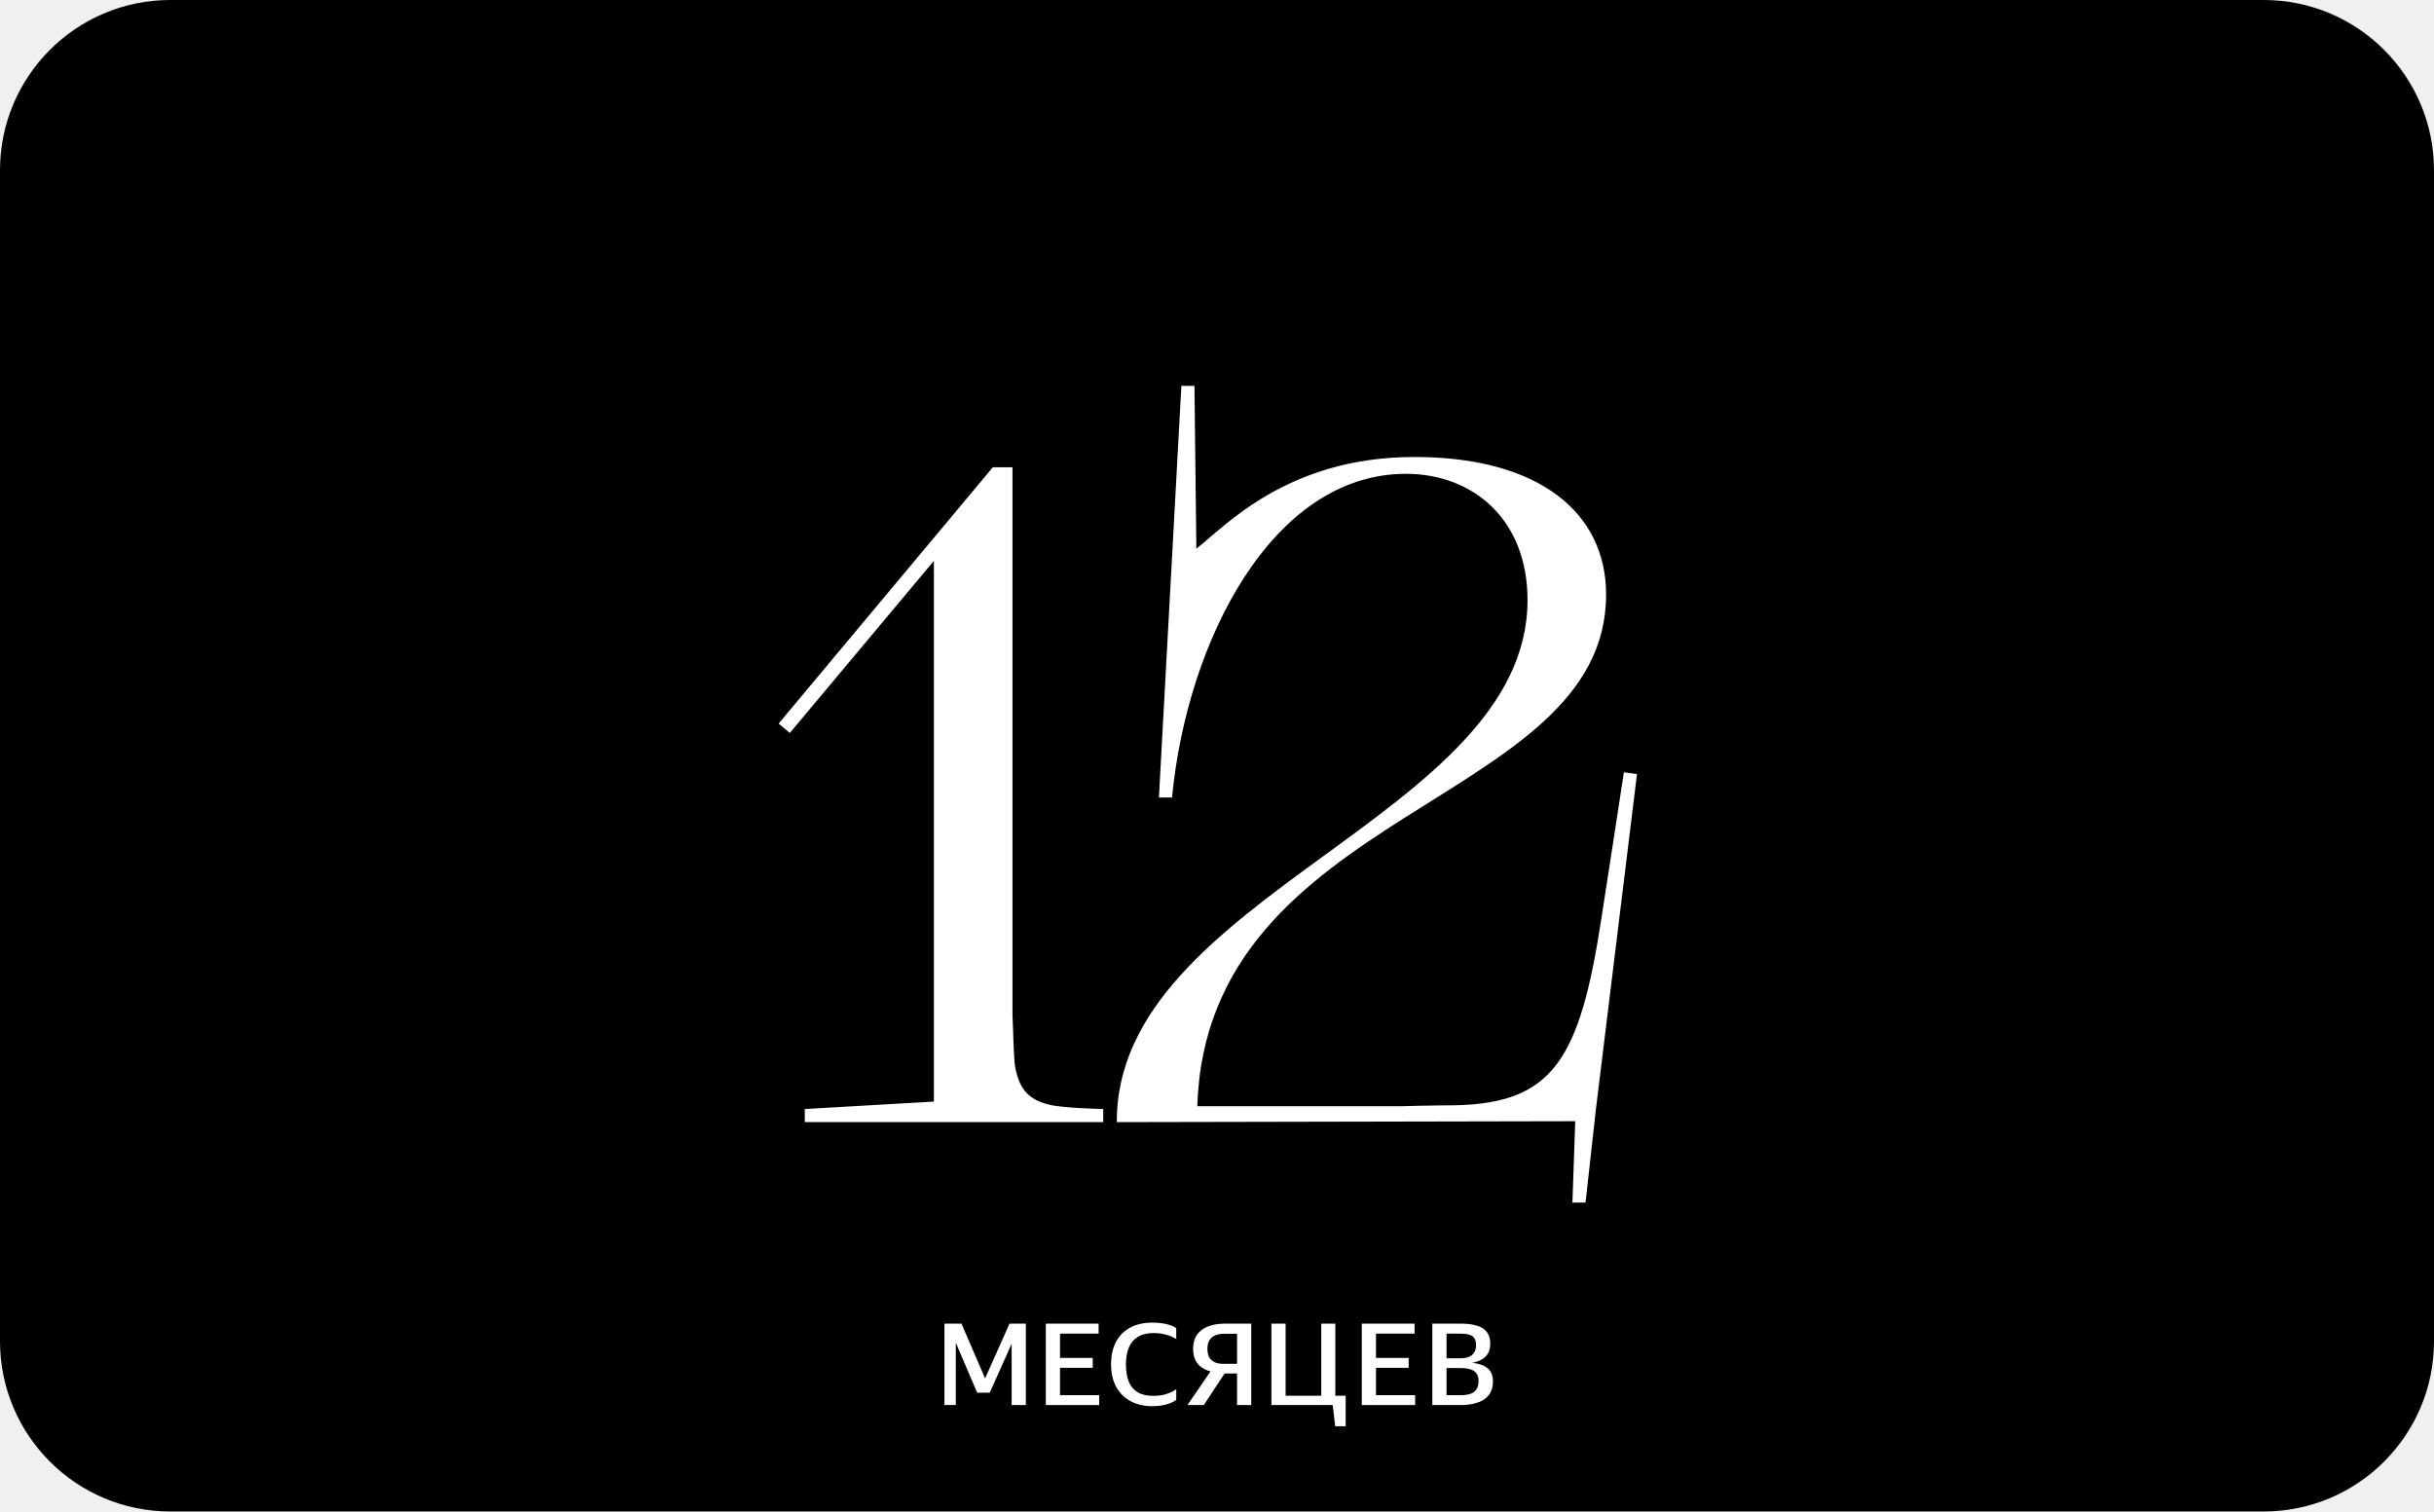
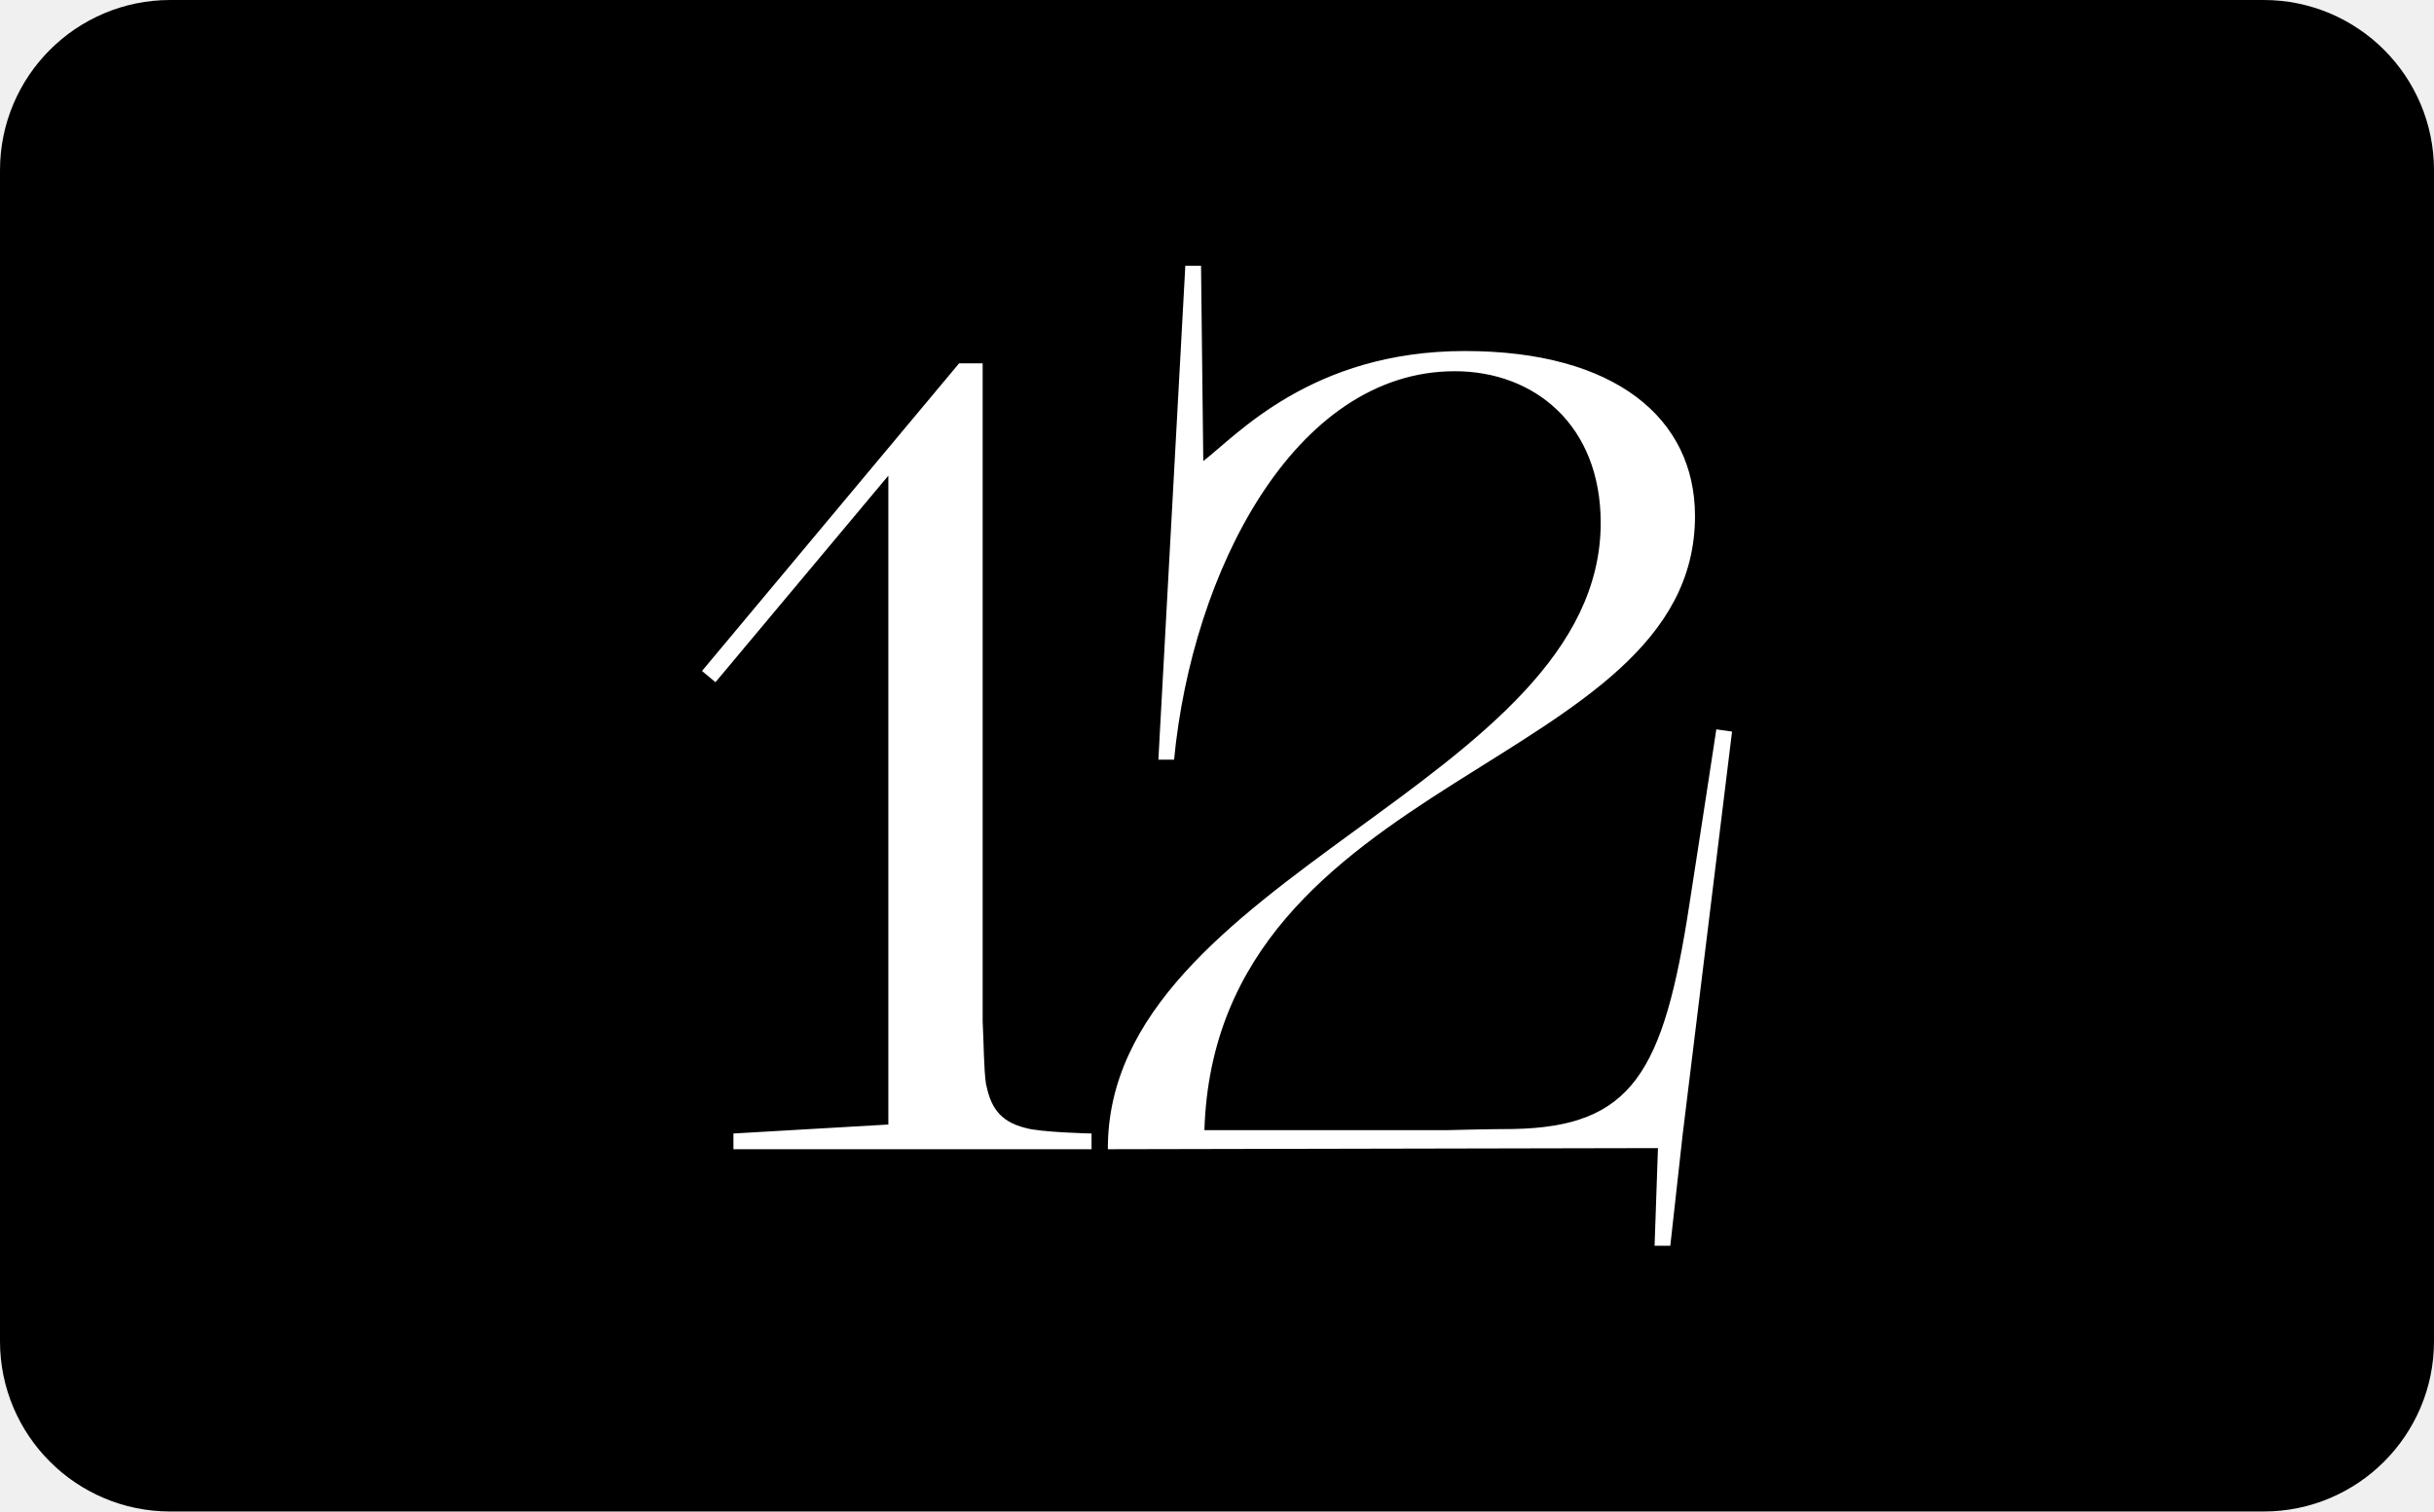
<svg xmlns="http://www.w3.org/2000/svg" width="343" height="213" viewBox="0 0 343 213" fill="none">
  <rect width="343" height="213" rx="24" fill="black" />
-   <path d="M221.983 158.001L157.383 158.132C157.251 126.096 215.259 115.154 215.259 84.568C215.259 73.098 207.481 66.77 198.12 66.77C179.268 66.77 167.271 90.369 165.161 112.385H163.316L166.48 54.377H168.325L168.589 77.317C172.412 74.416 181.245 64.397 199.307 64.397C216.973 64.397 226.333 72.307 226.333 83.777C226.333 113.572 170.039 113.704 168.721 155.891H197.329C197.329 155.891 202.207 155.759 204.976 155.759C218.951 155.496 222.642 149.168 225.674 129.392C226.729 122.669 228.838 108.826 228.838 108.826L230.684 109.089L224.883 156.419L223.433 169.47H221.587L221.983 158.001Z" fill="white" />
-   <path d="M109.721 101.97L139.911 65.847H142.68V143.103C142.812 145.608 142.812 148.772 143.075 150.486C143.603 152.991 144.525 154.837 147.69 155.628C149.403 156.155 155.468 156.287 155.468 156.287V158.132H113.412V156.287L131.606 155.232V79.031L111.303 103.289L109.721 101.97Z" fill="white" />
-   <path d="M205.862 196.608C206.374 196.608 206.811 196.549 207.174 196.432C207.547 196.314 207.835 196.112 208.038 195.824C208.251 195.525 208.358 195.13 208.358 194.64C208.358 194.192 208.267 193.834 208.086 193.568C207.904 193.29 207.622 193.093 207.238 192.976C206.854 192.848 206.368 192.784 205.782 192.784H202.918V191.968H206.054C207.003 191.968 207.798 192.053 208.438 192.224C209.078 192.394 209.563 192.677 209.894 193.072C210.224 193.466 210.39 194.005 210.39 194.688C210.39 195.285 210.272 195.797 210.038 196.224C209.814 196.64 209.494 196.981 209.078 197.248C208.662 197.504 208.171 197.696 207.606 197.824C207.04 197.941 206.427 198 205.766 198H202.918V196.608H205.862ZM201.846 186.528H203.846V198H201.846V186.528ZM205.862 191.408C206.288 191.408 206.662 191.344 206.982 191.216C207.312 191.088 207.563 190.885 207.734 190.608C207.915 190.33 208.006 189.978 208.006 189.552C208.006 189.125 207.92 188.794 207.75 188.56C207.59 188.325 207.35 188.165 207.03 188.08C206.72 187.984 206.336 187.936 205.878 187.936H202.902V186.528H205.846C206.518 186.528 207.11 186.581 207.622 186.688C208.144 186.784 208.582 186.944 208.934 187.168C209.286 187.392 209.552 187.685 209.734 188.048C209.915 188.4 210.006 188.826 210.006 189.328C210.006 190.074 209.814 190.656 209.43 191.072C209.056 191.488 208.544 191.781 207.894 191.952C207.243 192.112 206.507 192.192 205.686 192.192H202.918V191.408H205.862Z" fill="white" />
-   <path d="M191.904 186.528H193.904V198H191.904V186.528ZM192.592 198V196.608H199.424V198H192.592ZM192.592 192.752V191.36H198.512V192.752H192.592ZM192.592 187.936V186.528H199.344V187.936H192.592Z" fill="white" />
-   <path d="M188.16 200.992L187.648 196.688H189.632V200.992H188.16ZM186.192 198V186.528H188.176V198H186.192ZM179.168 198V186.528H181.168V198H179.168ZM179.936 198V196.688H188.288V198H179.936Z" fill="white" />
-   <path d="M172.422 193.552L171.766 193.472C170.955 193.397 170.283 193.221 169.75 192.944C169.217 192.666 168.811 192.293 168.534 191.824C168.267 191.344 168.134 190.768 168.134 190.096C168.134 189.285 168.315 188.618 168.678 188.096C169.041 187.573 169.558 187.184 170.23 186.928C170.902 186.661 171.691 186.528 172.598 186.528H175.062V187.952H172.55C172.081 187.952 171.665 188.021 171.302 188.16C170.939 188.298 170.657 188.522 170.454 188.832C170.251 189.141 170.15 189.552 170.15 190.064C170.15 190.554 170.235 190.96 170.406 191.28C170.587 191.589 170.843 191.818 171.174 191.968C171.505 192.117 171.899 192.192 172.358 192.192H175.062V193.552H172.422ZM167.334 198L171.014 192.64H173.174L169.638 198H167.334ZM174.326 198V186.528H176.326V198H174.326Z" fill="white" />
-   <path d="M162.412 198.16C161.228 198.16 160.199 197.925 159.324 197.456C158.46 196.986 157.783 196.314 157.292 195.44C156.812 194.554 156.572 193.498 156.572 192.272C156.572 191.034 156.802 189.978 157.26 189.104C157.73 188.229 158.396 187.557 159.26 187.088C160.135 186.618 161.18 186.384 162.396 186.384C162.887 186.384 163.346 186.416 163.772 186.48C164.21 186.544 164.599 186.634 164.94 186.752C165.282 186.869 165.554 187.013 165.756 187.184V188.688C165.468 188.506 165.154 188.357 164.812 188.24C164.471 188.112 164.114 188.016 163.74 187.952C163.367 187.888 162.978 187.856 162.572 187.856C161.676 187.856 160.94 188.032 160.364 188.384C159.788 188.725 159.362 189.226 159.084 189.888C158.807 190.538 158.668 191.333 158.668 192.272C158.668 193.232 158.802 194.042 159.068 194.704C159.335 195.354 159.751 195.85 160.316 196.192C160.882 196.533 161.618 196.704 162.524 196.704C162.962 196.704 163.367 196.672 163.74 196.608C164.124 196.533 164.482 196.426 164.812 196.288C165.154 196.149 165.468 195.978 165.756 195.776V197.264C165.404 197.541 164.93 197.76 164.332 197.92C163.746 198.08 163.106 198.16 162.412 198.16Z" fill="white" />
-   <path d="M147.377 186.528H149.377V198H147.377V186.528ZM148.065 198V196.608H154.897V198H148.065ZM148.065 192.752V191.36H153.985V192.752H148.065ZM148.065 187.936V186.528H154.817V187.936H148.065Z" fill="white" />
-   <path d="M138.388 196.256H137.7L133.54 186.528H135.492L139.124 194.96L138.388 196.256ZM133.092 186.528H134.692V198H133.092V186.528ZM139.476 196.256H137.924L142.26 186.528H143.828L139.476 196.256ZM142.564 186.528H144.564V198H142.564V186.528Z" fill="white" />
+   <g transform="translate(171.5 106.5) scale(1.2) translate(-170.2 -111.925)">
+     <path d="M221.983 158.001L157.383 158.132C157.251 126.096 215.259 115.154 215.259 84.568C215.259 73.098 207.481 66.77 198.12 66.77C179.268 66.77 167.271 90.369 165.161 112.385H163.316L166.48 54.377H168.325L168.589 77.317C172.412 74.416 181.245 64.397 199.307 64.397C216.973 64.397 226.333 72.307 226.333 83.777C226.333 113.572 170.039 113.704 168.721 155.891H197.329C197.329 155.891 202.207 155.759 204.976 155.759C218.951 155.496 222.642 149.168 225.674 129.392C226.729 122.669 228.838 108.826 228.838 108.826L230.684 109.089L224.883 156.419L223.433 169.47H221.587L221.983 158.001Z" fill="white" />
+     <path d="M109.721 101.97L139.911 65.847H142.68V143.103C142.812 145.608 142.812 148.772 143.075 150.486C143.603 152.991 144.525 154.837 147.69 155.628C149.403 156.155 155.468 156.287 155.468 156.287V158.132H113.412V156.287L131.606 155.232V79.031L111.303 103.289L109.721 101.97Z" fill="white" />
+   </g>
</svg>
